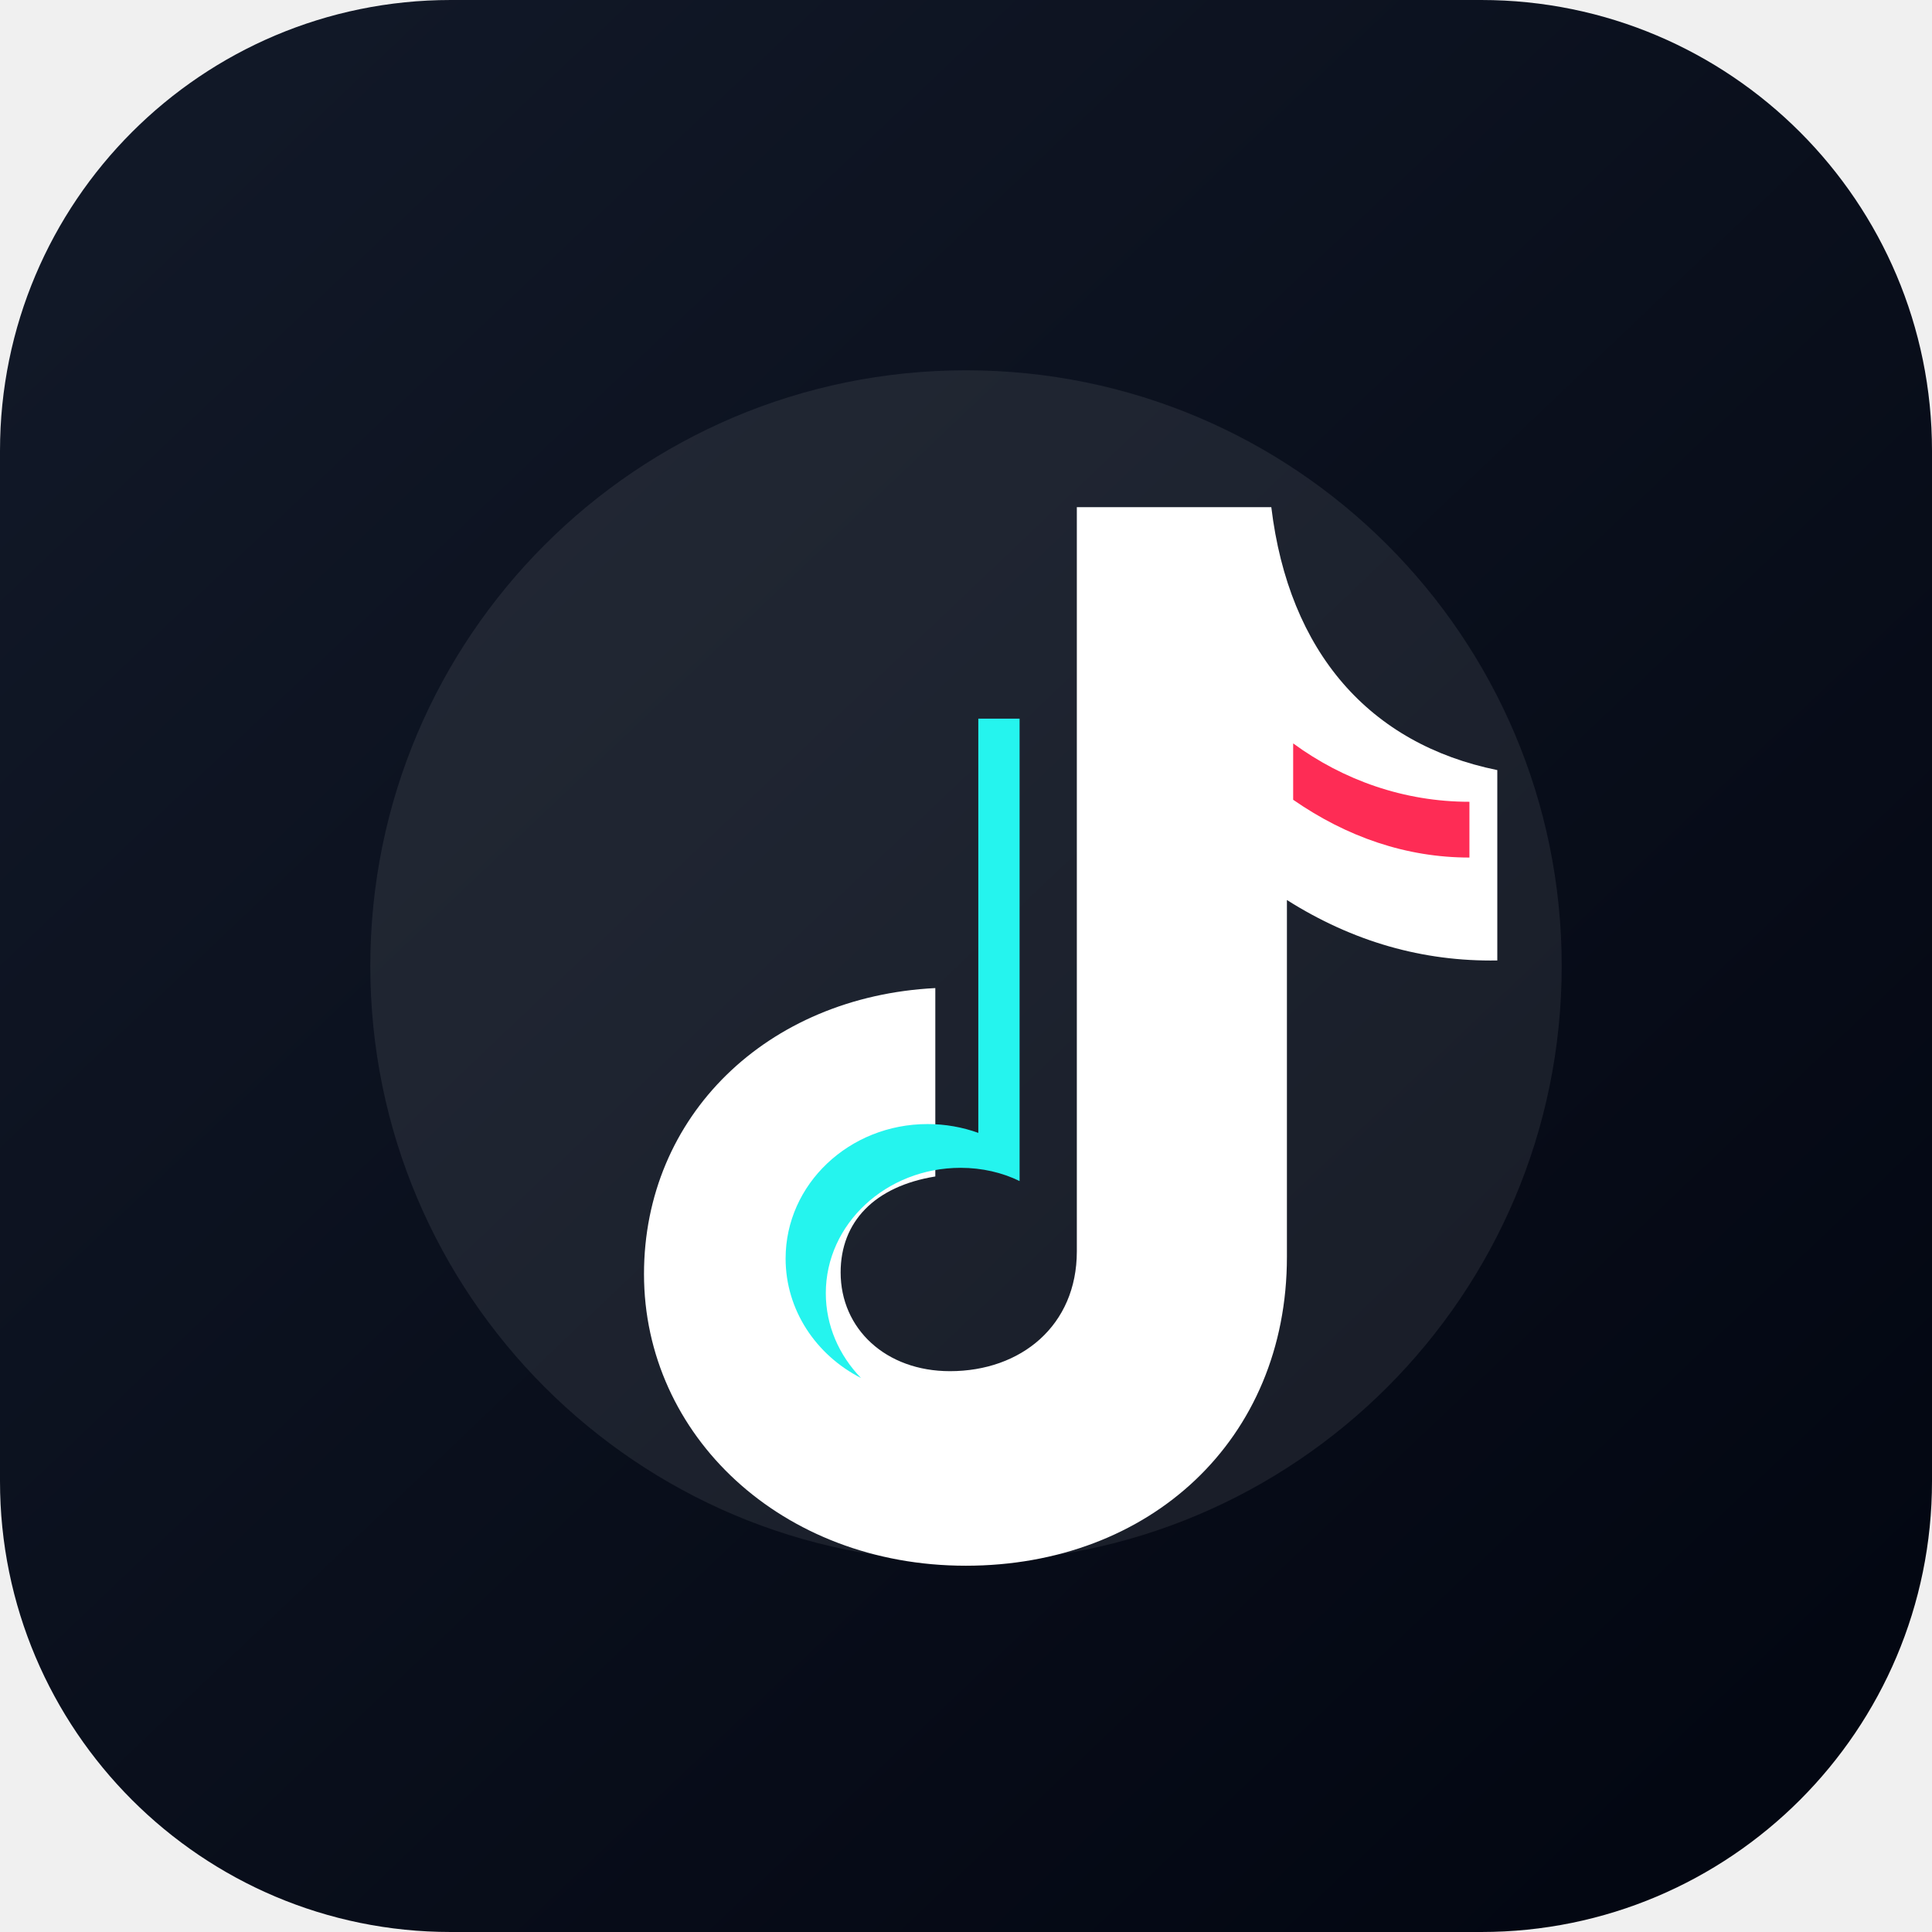
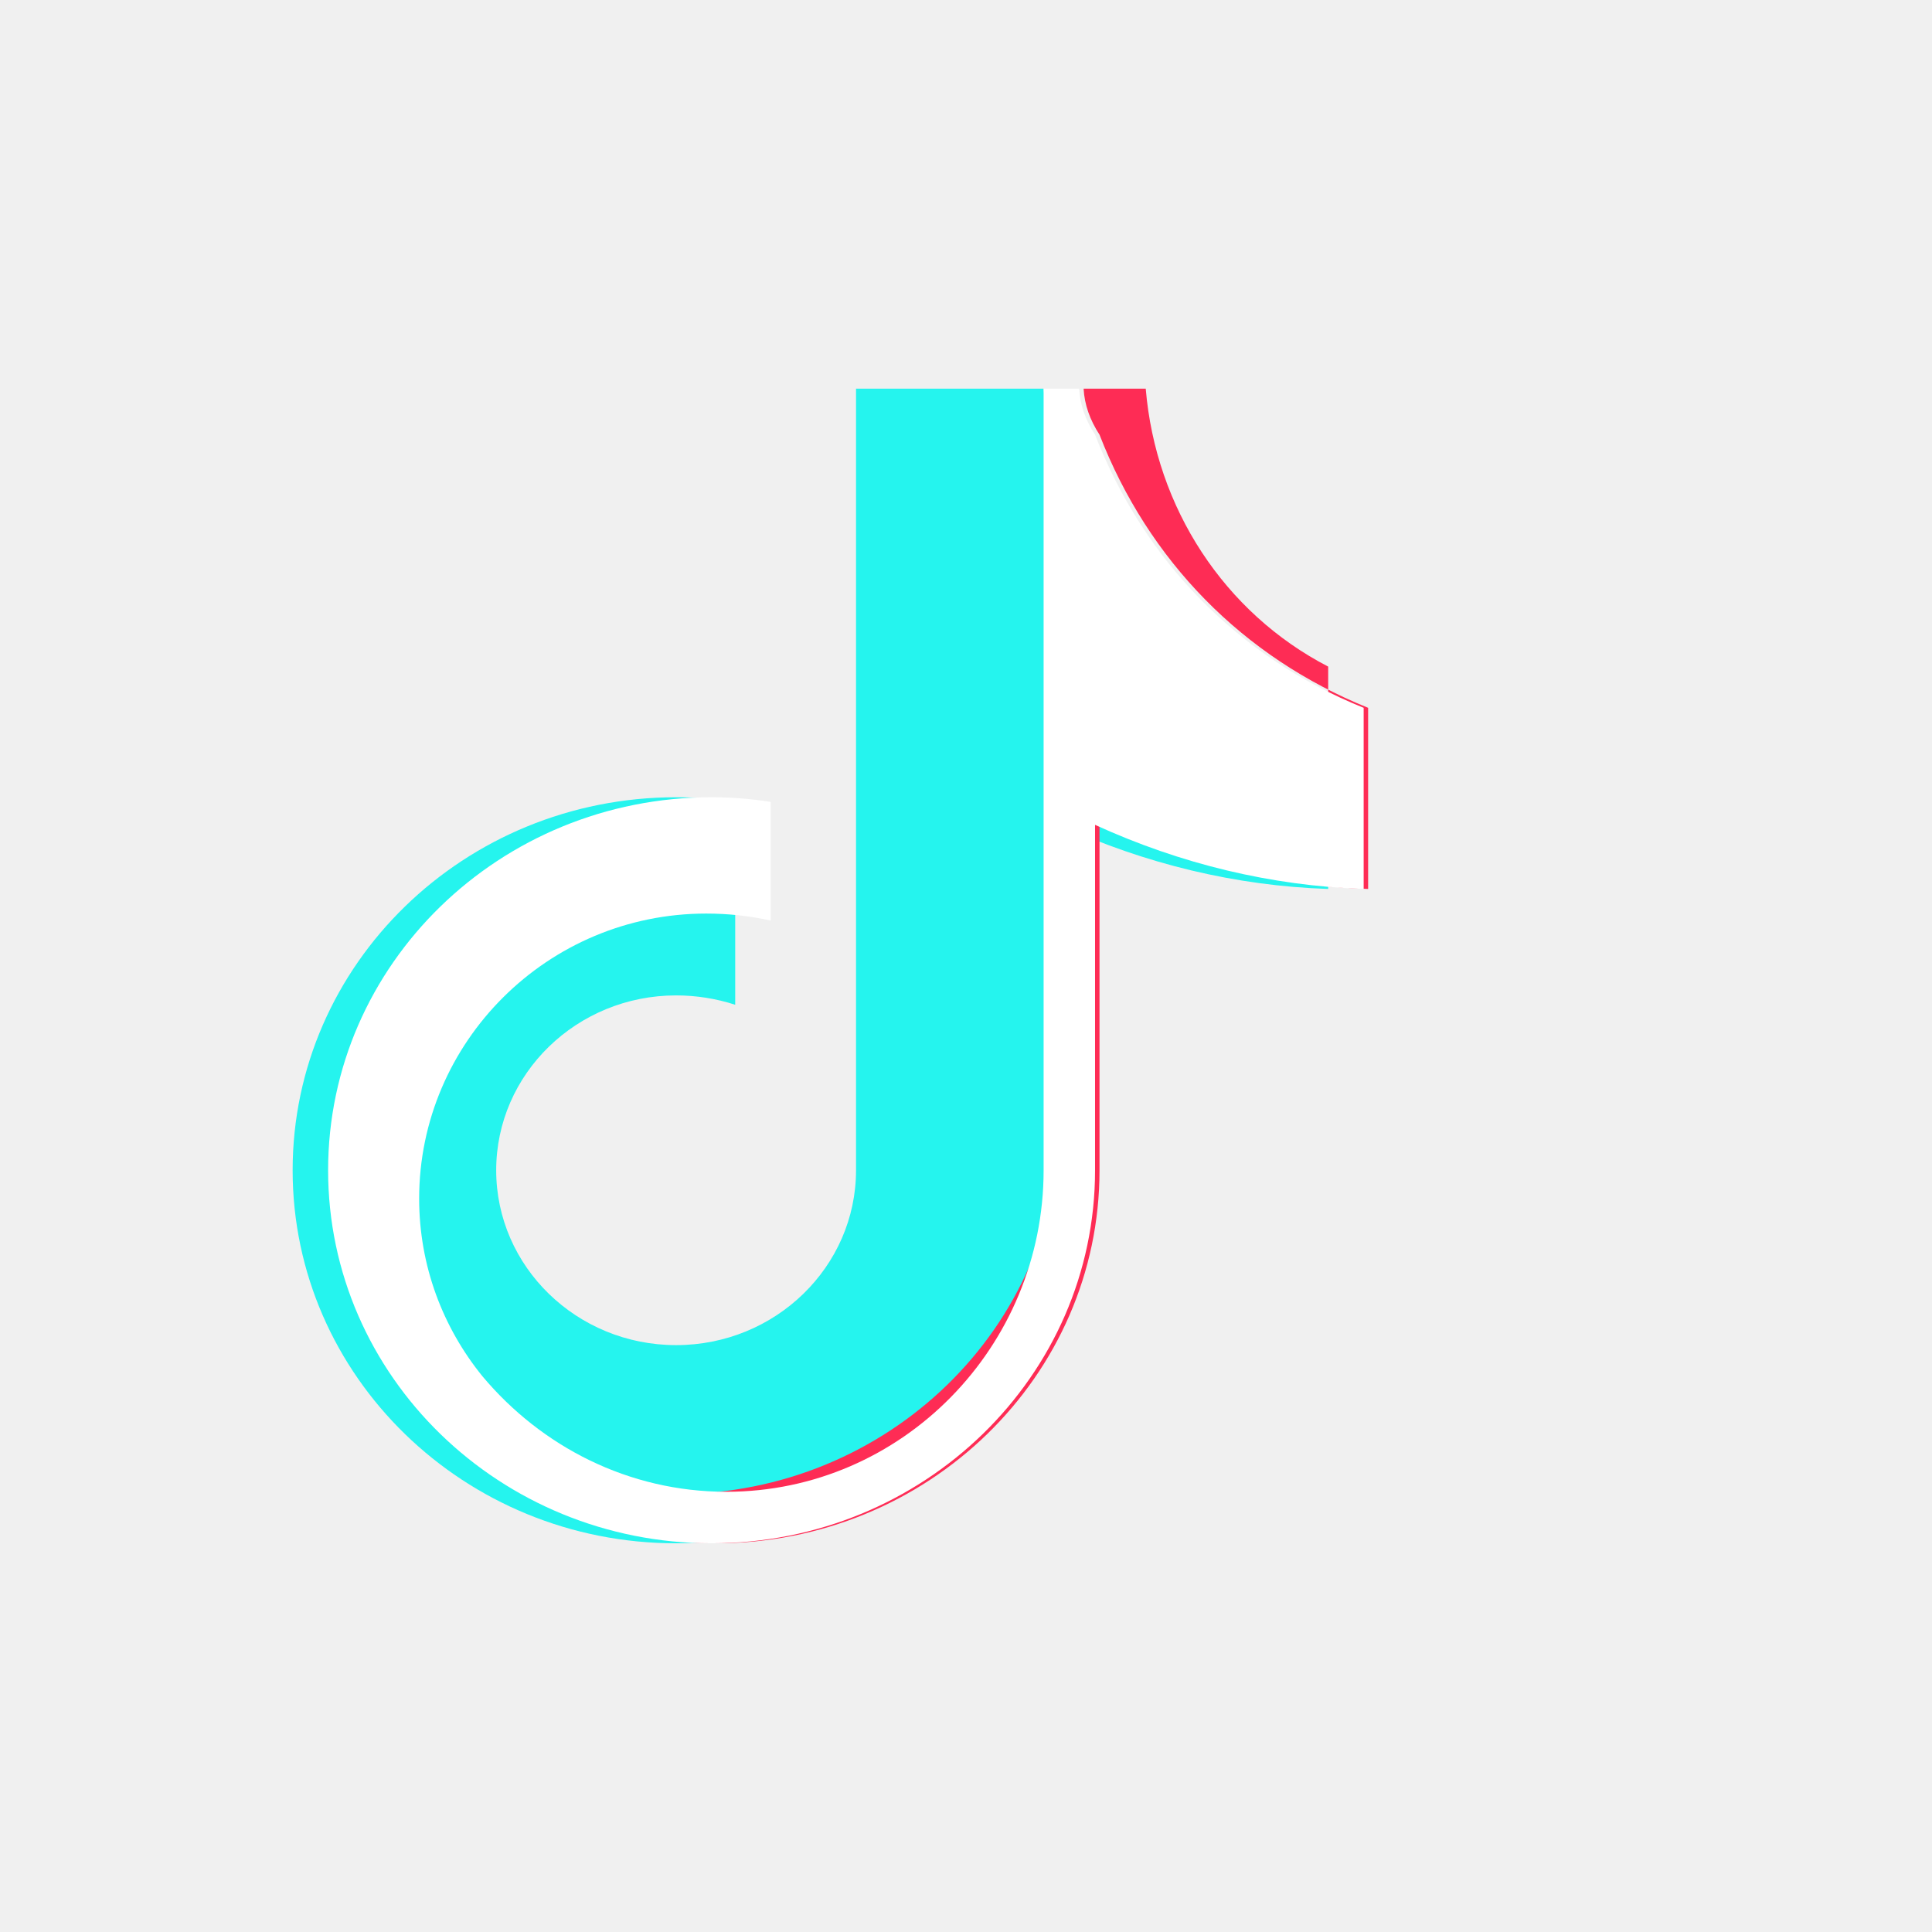
- <svg xmlns="http://www.w3.org/2000/svg" width="240" height="240" viewBox="0 0 240 240" fill="none">
-   <rect width="240" height="240" rx="56" fill="url(#bg)" />
-   <circle cx="120" cy="120" r="74" fill="white" fill-opacity="0.08" />
-   <path d="M133.768 63H157.926C160.105 81.049 170.144 92.432 186 95.664V119.313C176.786 119.468 168.047 116.983 159.866 111.802V156.133C159.866 178.869 142.842 194.5 119.974 194.5C97.107 194.5 80 178.325 80 158.269C80 138.641 95.238 123.807 116.188 122.742V146.145C108.612 147.376 104.427 151.796 104.427 158.064C104.427 165.069 110.028 170.332 118.009 170.332C126.854 170.332 133.768 164.65 133.768 155.454V63Z" fill="white" />
-   <path d="M126.657 89.276V146.715C124.509 145.66 121.984 145.071 119.337 145.071C110.085 145.071 102.585 152.046 102.585 160.645C102.585 164.692 104.247 168.381 106.955 171.18C101.383 168.34 97.591 162.751 97.591 156.338C97.591 147.107 105.49 139.635 115.222 139.635C117.441 139.635 119.564 140.022 121.53 140.731V89.276H126.657Z" fill="#25F4EE" />
-   <path d="M160.641 92.348C166.865 96.906 174.406 99.601 182.538 99.601V106.528C174.701 106.528 167.329 103.987 160.641 99.35V92.348Z" fill="#FE2C55" />
-   <defs>
-     <linearGradient id="bg" x1="24" y1="18" x2="216" y2="220" gradientUnits="userSpaceOnUse">
-       <stop stop-color="#111827" />
-       <stop offset="1" stop-color="#030712" />
-     </linearGradient>
-   </defs>
+ <svg xmlns="http://www.w3.org/2000/svg" width="64" height="64" viewBox="0 0 64 64" fill="none">
+   <path d="M35.1 14.4C36.718 18.572 39.851 21.777 43.998 23.447V29.448C40.934 29.345 37.929 28.619 35.1 27.324V38.767C35.1 45.591 29.412 51.124 22.397 51.124C15.382 51.124 9.694 45.591 9.694 38.767C9.694 31.943 15.382 26.41 22.397 26.41C23.05 26.41 23.702 26.461 24.355 26.564V33.284C23.721 33.078 23.06 32.974 22.397 32.974C19.106 32.974 16.437 35.573 16.437 38.767C16.437 41.96 19.106 44.559 22.397 44.559C25.688 44.559 28.357 41.96 28.357 38.767V12.875H34.572C34.601 13.397 34.777 13.906 35.1 14.4Z" fill="#25F4EE" />
+   <path d="M37.954 12.875C38.285 16.828 40.561 20.303 43.998 22.082V28.03C40.935 27.926 37.929 27.146 35.1 25.694V37.137C35.1 43.96 29.412 49.493 22.397 49.493C19.771 49.493 17.323 48.719 15.287 47.39C17.31 49.737 20.345 51.124 23.72 51.124C30.735 51.124 36.423 45.591 36.423 38.767V27.324C39.252 28.619 42.258 29.345 45.321 29.448V23.447C41.174 21.777 38.041 18.572 36.423 14.4C36.101 13.906 35.924 13.397 35.896 12.875H37.954Z" fill="#FE2C55" />
+   <path d="M34.571 12.875V38.767C34.571 44.602 29.886 49.417 24.062 49.417C20.822 49.417 17.934 47.92 15.981 45.59C14.668 43.972 13.885 41.93 13.885 39.705C13.885 34.519 18.137 30.263 23.392 30.263C24.114 30.263 24.836 30.339 25.53 30.495V26.564C24.877 26.461 24.225 26.41 23.572 26.41C16.557 26.41 10.869 31.943 10.869 38.767C10.869 45.591 16.557 51.124 23.572 51.124C30.587 51.124 36.275 45.591 36.275 38.767V27.324C39.104 28.619 42.11 29.345 45.173 29.448V23.447C41.026 21.777 37.893 18.572 36.275 14.4C35.952 13.906 35.776 13.397 35.747 12.875H34.571Z" fill="white" />
</svg>
